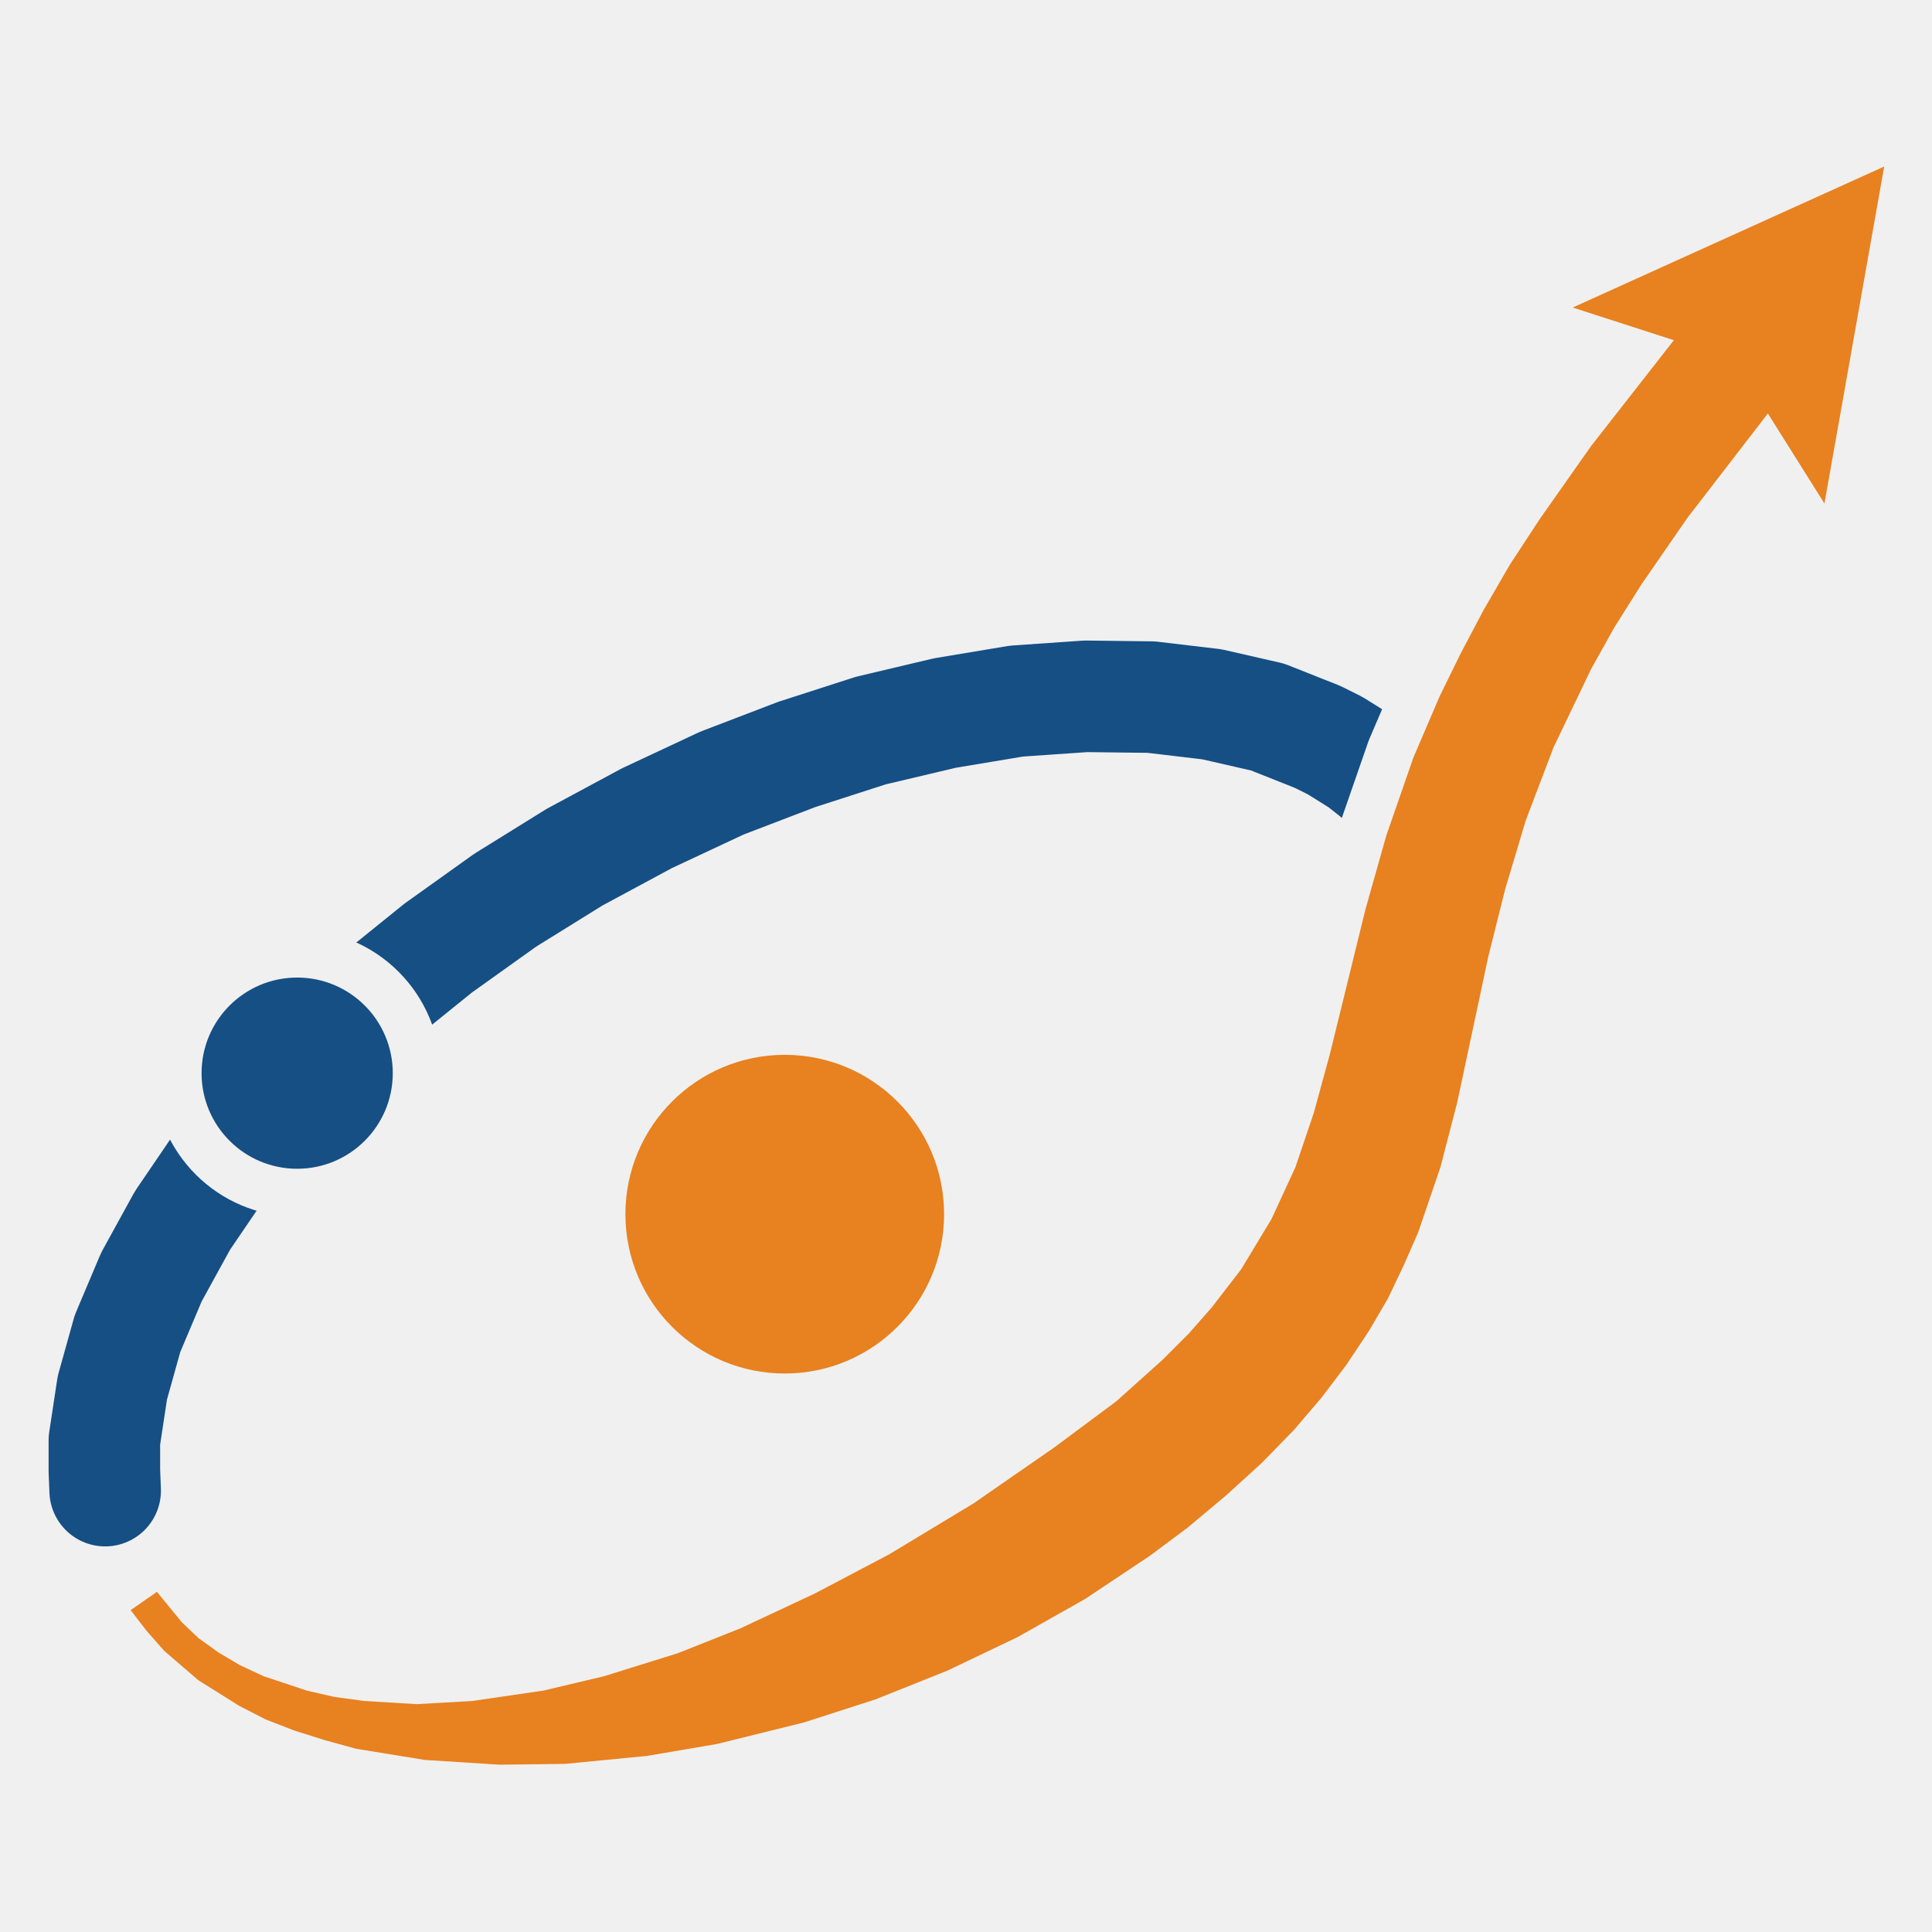
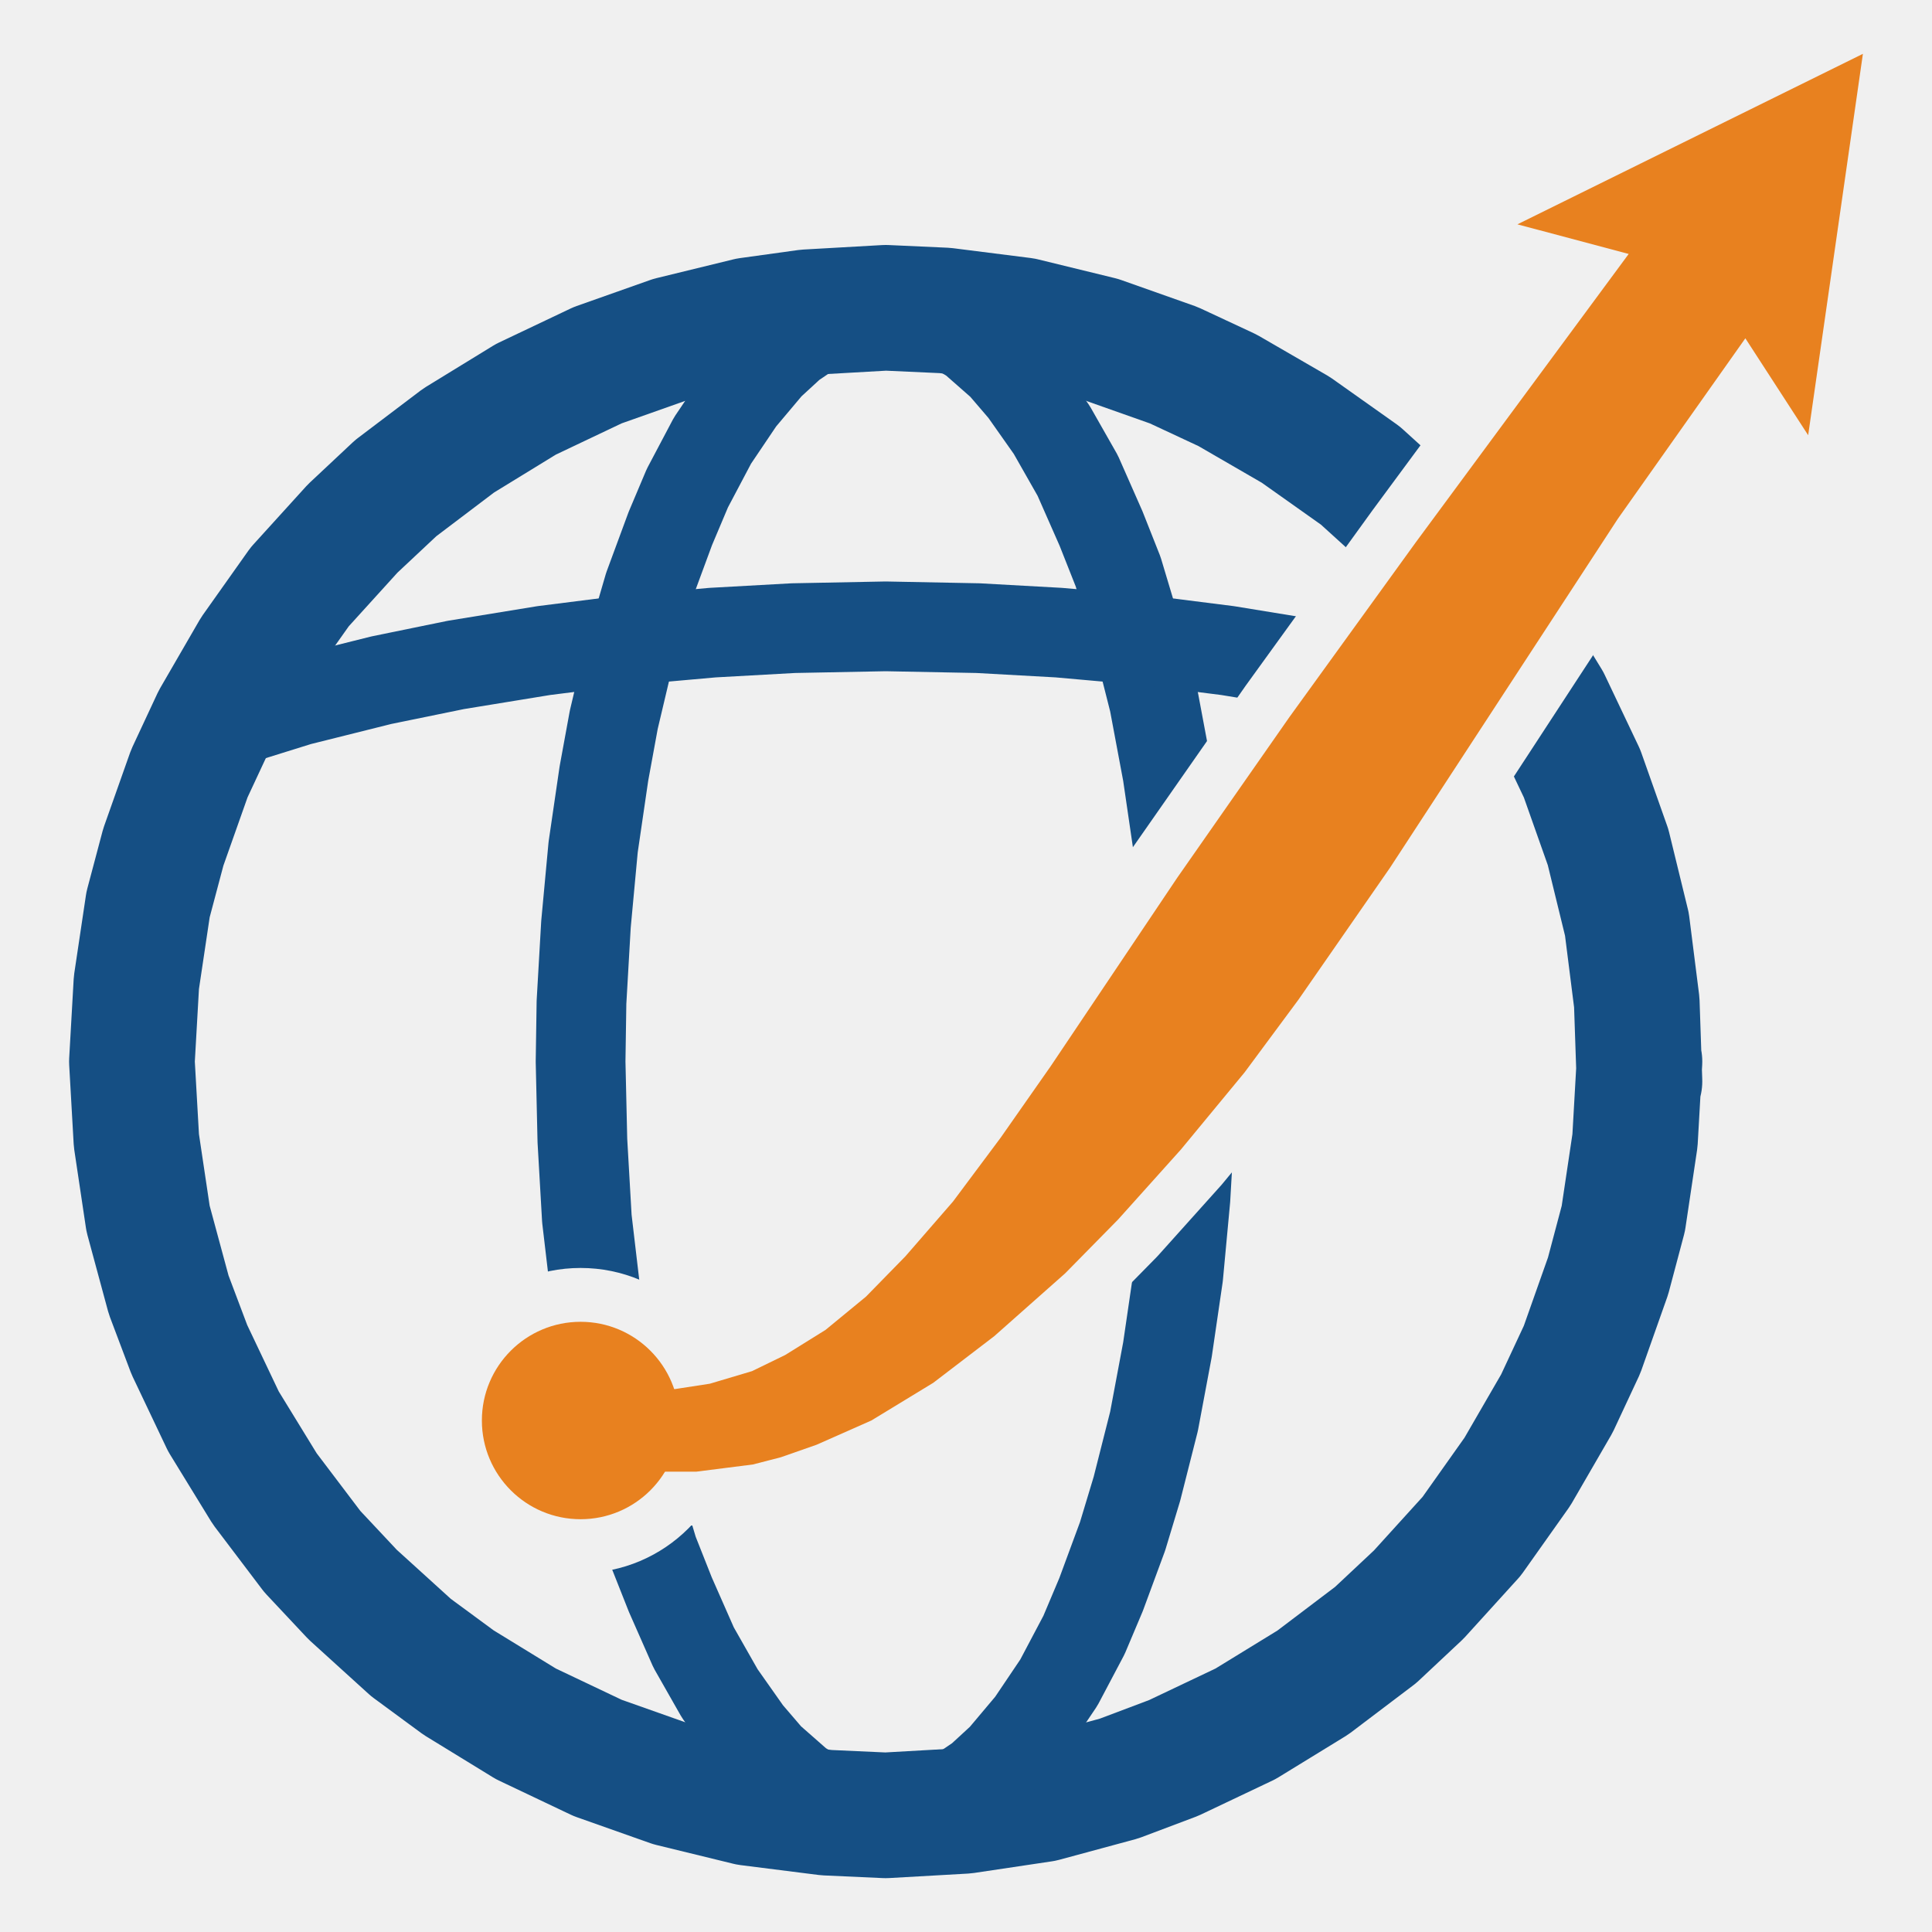
- <svg xmlns="http://www.w3.org/2000/svg" viewBox="9.5 -18.4 242.5 242.5" role="img">
+ <svg xmlns="http://www.w3.org/2000/svg" viewBox="15.3 9.7 215.3 215.3" role="img">
  <defs>
    <mask id="sc" maskUnits="userSpaceOnUse" x="-40" y="-40" width="320" height="320">
      <rect x="-40" y="-40" width="320" height="320" fill="#fff" />
      <g fill="#000">
-         <path d="M25.9,183.7 L27.9,186.3 L30.1,188.8 L34.4,192.5 L39.5,195.7 L42.8,197.4 L46.4,198.8 L50.2,200 L54.2,201.1 L62.8,202.5 L72.2,203.1 L80.4,203 L90.7,202 L99.5,200.5 L110.4,197.8 L119.4,194.9 L128.4,191.3 L137.2,187.1 L145.7,182.3 L153.8,176.9 L158.5,173.4 L163.4,169.3 L167.9,165.2 L171.9,161.1 L175.4,157 L178.5,152.9 L181.3,148.7 L183.7,144.6 L185.7,140.4 L187.5,136.3 L190.3,128.1 L192.4,120 L196.3,101.7 L198.4,93.3 L201,84.6 L204.5,75.4 L209.2,65.6 L212.1,60.4 L215.5,55 L221.3,46.6 L231.4,33.5 L238.5,44.8 L246,2.5 L206.9,20.2 L219.6,24.3 L209.2,37.6 L202.8,46.7 L199,52.5 L195.7,58.2 L192.8,63.7 L190.2,69 L186.9,76.7 L183.5,86.5 L180.9,95.7 L176.4,114 L174.4,121.3 L172.1,128.1 L169.1,134.6 L165.3,140.9 L161.6,145.7 L158.7,149 L155.4,152.3 L149.6,157.5 L141.8,163.3 L131.7,170.3 L121.1,176.7 L111.8,181.6 L102.4,186 L94.6,189.1 L85.3,192 L77.7,193.8 L68.8,195.1 L61.8,195.5 L55.2,195.1 L51.5,194.6 L48,193.8 L42.6,192 L39.6,190.6 L36.9,189 L34.4,187.2 L32.3,185.2 L29.2,181.4Z" stroke="#000" stroke-width="12" stroke-linejoin="round" />
-         <circle cx="46.8" cy="116.3" r="18" />
+         <path d="M79,172.4 L83.3,173.3 L86.5,173.7 L92.9,173.7 L99.2,172.9 L102.3,172.1 L106.3,170.7 L112.4,168 L119.3,163.8 L126.1,158.6 L134,151.6 L139.9,145.6 L146.9,137.8 L154,129.2 L160,121.1 L170.2,106.4 L195.6,67.5 L209.8,47.4 L216.8,58.2 L222.9,15.7 L184.4,34.7 L196.8,38 L173.1,70.1 L159,89.6 L146.5,107.5 L132.4,128.5 L126.8,136.5 L121.5,143.6 L116.2,149.7 L111.8,154.2 L107.3,157.9 L102.8,160.7 L99.1,162.5 L94.4,163.9 L90.5,164.5 L85.5,164.4 L81,163.6Z" stroke="#000" stroke-width="12" stroke-linejoin="round" />
+         <circle cx="80" cy="168" r="17" />
      </g>
    </mask>
  </defs>
  <g mask="url(#sc)" fill="none" stroke="#154F84" stroke-linecap="round" stroke-linejoin="round">
-     <path d="M22.7,168.7 L22.6,166.2 L22.6,162.4 L23.6,155.8 L25.5,149 L28.5,141.9 L32.4,134.8 L37.3,127.6 L43,120.5 L49.5,113.6 L56.7,106.9 L64.5,100.6 L72.9,94.6 L81.6,89.2 L90.7,84.3 L100.1,79.9 L109.5,76.3 L118.8,73.3 L128.1,71.1 L137.1,69.6 L145.8,69 L154,69.1 L161.6,70 L168.6,71.6 L174.9,74.1 L177.1,75.2 L180.3,77.2 L182.2,78.7 L184.9,81.1 L186.4,82.8 L188.5,85.6 L189.7,87.5 L191.2,90.6 L192,92.8 L192.8,96.2 L193.2,98.6 L193.5,102.3 L193.4,104.8 L193,108.7 L191.6,115.5 L189.1,122.4" stroke-width="14" />
+     <path d="M198,128 L197.5,136.8 L196.2,145.5 L194.5,151.9 L191.6,160.1 L188.8,166.1 L184.4,173.7 L179.3,180.9 L173.4,187.4 L168.6,191.9 L161.6,197.2 L154.1,201.8 L146.1,205.6 L140,207.9 L131.5,210.2 L122.8,211.5 L114,212 L107.4,211.7 L98.7,210.6 L90.1,208.5 L81.9,205.6 L73.9,201.8 L66.4,197.2 L61.1,193.3 L54.6,187.4 L50.1,182.6 L44.8,175.6 L40.2,168.1 L36.4,160.1 L34.1,154 L31.8,145.5 L30.5,136.8 L30,128 L30.5,119.2 L31.8,110.5 L33.5,104.1 L36.4,95.9 L39.2,89.9 L43.6,82.3 L48.7,75.1 L54.6,68.6 L59.4,64.1 L66.4,58.8 L73.9,54.2 L81.9,50.4 L90.1,47.5 L98.7,45.4 L105.2,44.5 L114,44 L120.6,44.3 L129.3,45.4 L137.9,47.5 L146.1,50.4 L152.1,53.2 L159.7,57.6 L166.9,62.7 L173.4,68.6 L177.9,73.4 L183.2,80.4 L187.8,87.9 L191.6,95.9 L194.5,104.1 L196.6,112.7 L197.7,121.4 L198,130.2" stroke-width="14" />
+     <path d="M148,128 L147.9,134.6 L147.4,143.3 L146.6,151.9 L145.4,160.1 L143.9,168.1 L142,175.6 L140.4,180.9 L138,187.4 L136.1,191.9 L133.3,197.2 L130.2,201.8 L127,205.6 L124.5,207.9 L121.1,210.2 L117.6,211.5 L114,212 L110.4,211.5 L106.9,210.2 L104.3,208.5 L101,205.6 L98.6,202.8 L95.5,198.4 L92.6,193.3 L90,187.4 L88.1,182.6 L86,175.6 L84.1,168.1 L82.6,160.1 L81.7,154 L80.7,145.5 L80.2,136.8 L80,128 L80.1,121.4 L80.6,112.7 L81.4,104.1 L82.6,95.9 L83.7,89.9 L85.5,82.3 L87.6,75.1 L90,68.6 L91.9,64.1 L94.7,58.8 L97.8,54.2 L101,50.4 L103.5,48.1 L106.9,45.8 L110.4,44.5 L114,44 L116.7,44.3 L120.2,45.4 L123.7,47.5 L127,50.4 L129.4,53.2 L132.5,57.6 L135.4,62.7 L138,68.6 L139.9,73.4 L142,80.4 L143.9,87.9 L145.4,95.9 L146.6,104.1 L147.4,112.7 L147.9,121.4 L148,130.2" stroke-width="10" />
+     <path d="M40.9,90.2 L48.6,87.8 L57.8,85.5 L66.1,83.8 L75.9,82.2 L84.6,81.1 L94.7,80.2 L103.7,79.7 L114,79.5 L124.3,79.7 L133.3,80.2 L143.4,81.1 L152.1,82.2 L161.9,83.8 L170.2,85.5 L179.4,87.8 L187.1,90.2" stroke-width="10" />
  </g>
  <g fill="#E8811F">
-     <path d="M25.9,183.7 L27.9,186.3 L30.1,188.8 L34.4,192.5 L39.5,195.7 L42.8,197.4 L46.4,198.8 L50.2,200 L54.2,201.1 L62.8,202.5 L72.2,203.1 L80.4,203 L90.7,202 L99.5,200.5 L110.4,197.8 L119.4,194.9 L128.4,191.3 L137.2,187.1 L145.7,182.3 L153.8,176.9 L158.5,173.4 L163.4,169.3 L167.9,165.2 L171.9,161.1 L175.4,157 L178.5,152.9 L181.3,148.7 L183.7,144.6 L185.7,140.4 L187.5,136.3 L190.3,128.1 L192.4,120 L196.3,101.7 L198.4,93.3 L201,84.6 L204.5,75.4 L209.2,65.6 L212.1,60.4 L215.5,55 L221.3,46.6 L231.4,33.5 L238.5,44.8 L246,2.5 L206.9,20.2 L219.6,24.3 L209.2,37.6 L202.8,46.7 L199,52.5 L195.7,58.2 L192.8,63.7 L190.2,69 L186.9,76.7 L183.5,86.5 L180.9,95.7 L176.4,114 L174.4,121.3 L172.1,128.1 L169.1,134.6 L165.3,140.9 L161.6,145.7 L158.7,149 L155.4,152.3 L149.6,157.5 L141.8,163.3 L131.7,170.3 L121.1,176.7 L111.8,181.6 L102.4,186 L94.6,189.1 L85.3,192 L77.7,193.8 L68.8,195.1 L61.8,195.5 L55.2,195.1 L51.5,194.6 L48,193.8 L42.6,192 L39.6,190.6 L36.9,189 L34.4,187.2 L32.3,185.2 L29.2,181.4Z" />
+     <path d="M79,172.4 L83.3,173.3 L86.5,173.7 L92.9,173.7 L99.2,172.9 L102.3,172.1 L106.3,170.7 L112.4,168 L119.3,163.8 L126.1,158.6 L134,151.6 L139.9,145.6 L146.9,137.8 L154,129.2 L160,121.1 L170.2,106.4 L195.6,67.5 L209.8,47.4 L216.8,58.2 L222.9,15.7 L184.4,34.7 L196.8,38 L173.1,70.1 L159,89.6 L146.5,107.5 L132.4,128.5 L126.8,136.5 L121.5,143.6 L116.2,149.7 L111.8,154.2 L107.3,157.9 L102.8,160.7 L99.1,162.5 L94.4,163.9 L90.5,164.5 L85.5,164.4 L81,163.6Z" />
  </g>
-   <circle cx="46.8" cy="116.3" r="12" fill="#154F84" />
-   <circle cx="108" cy="134" r="20" fill="#E8811F" />
+   <circle cx="80" cy="168" r="11" fill="#E8811F" />
</svg>
